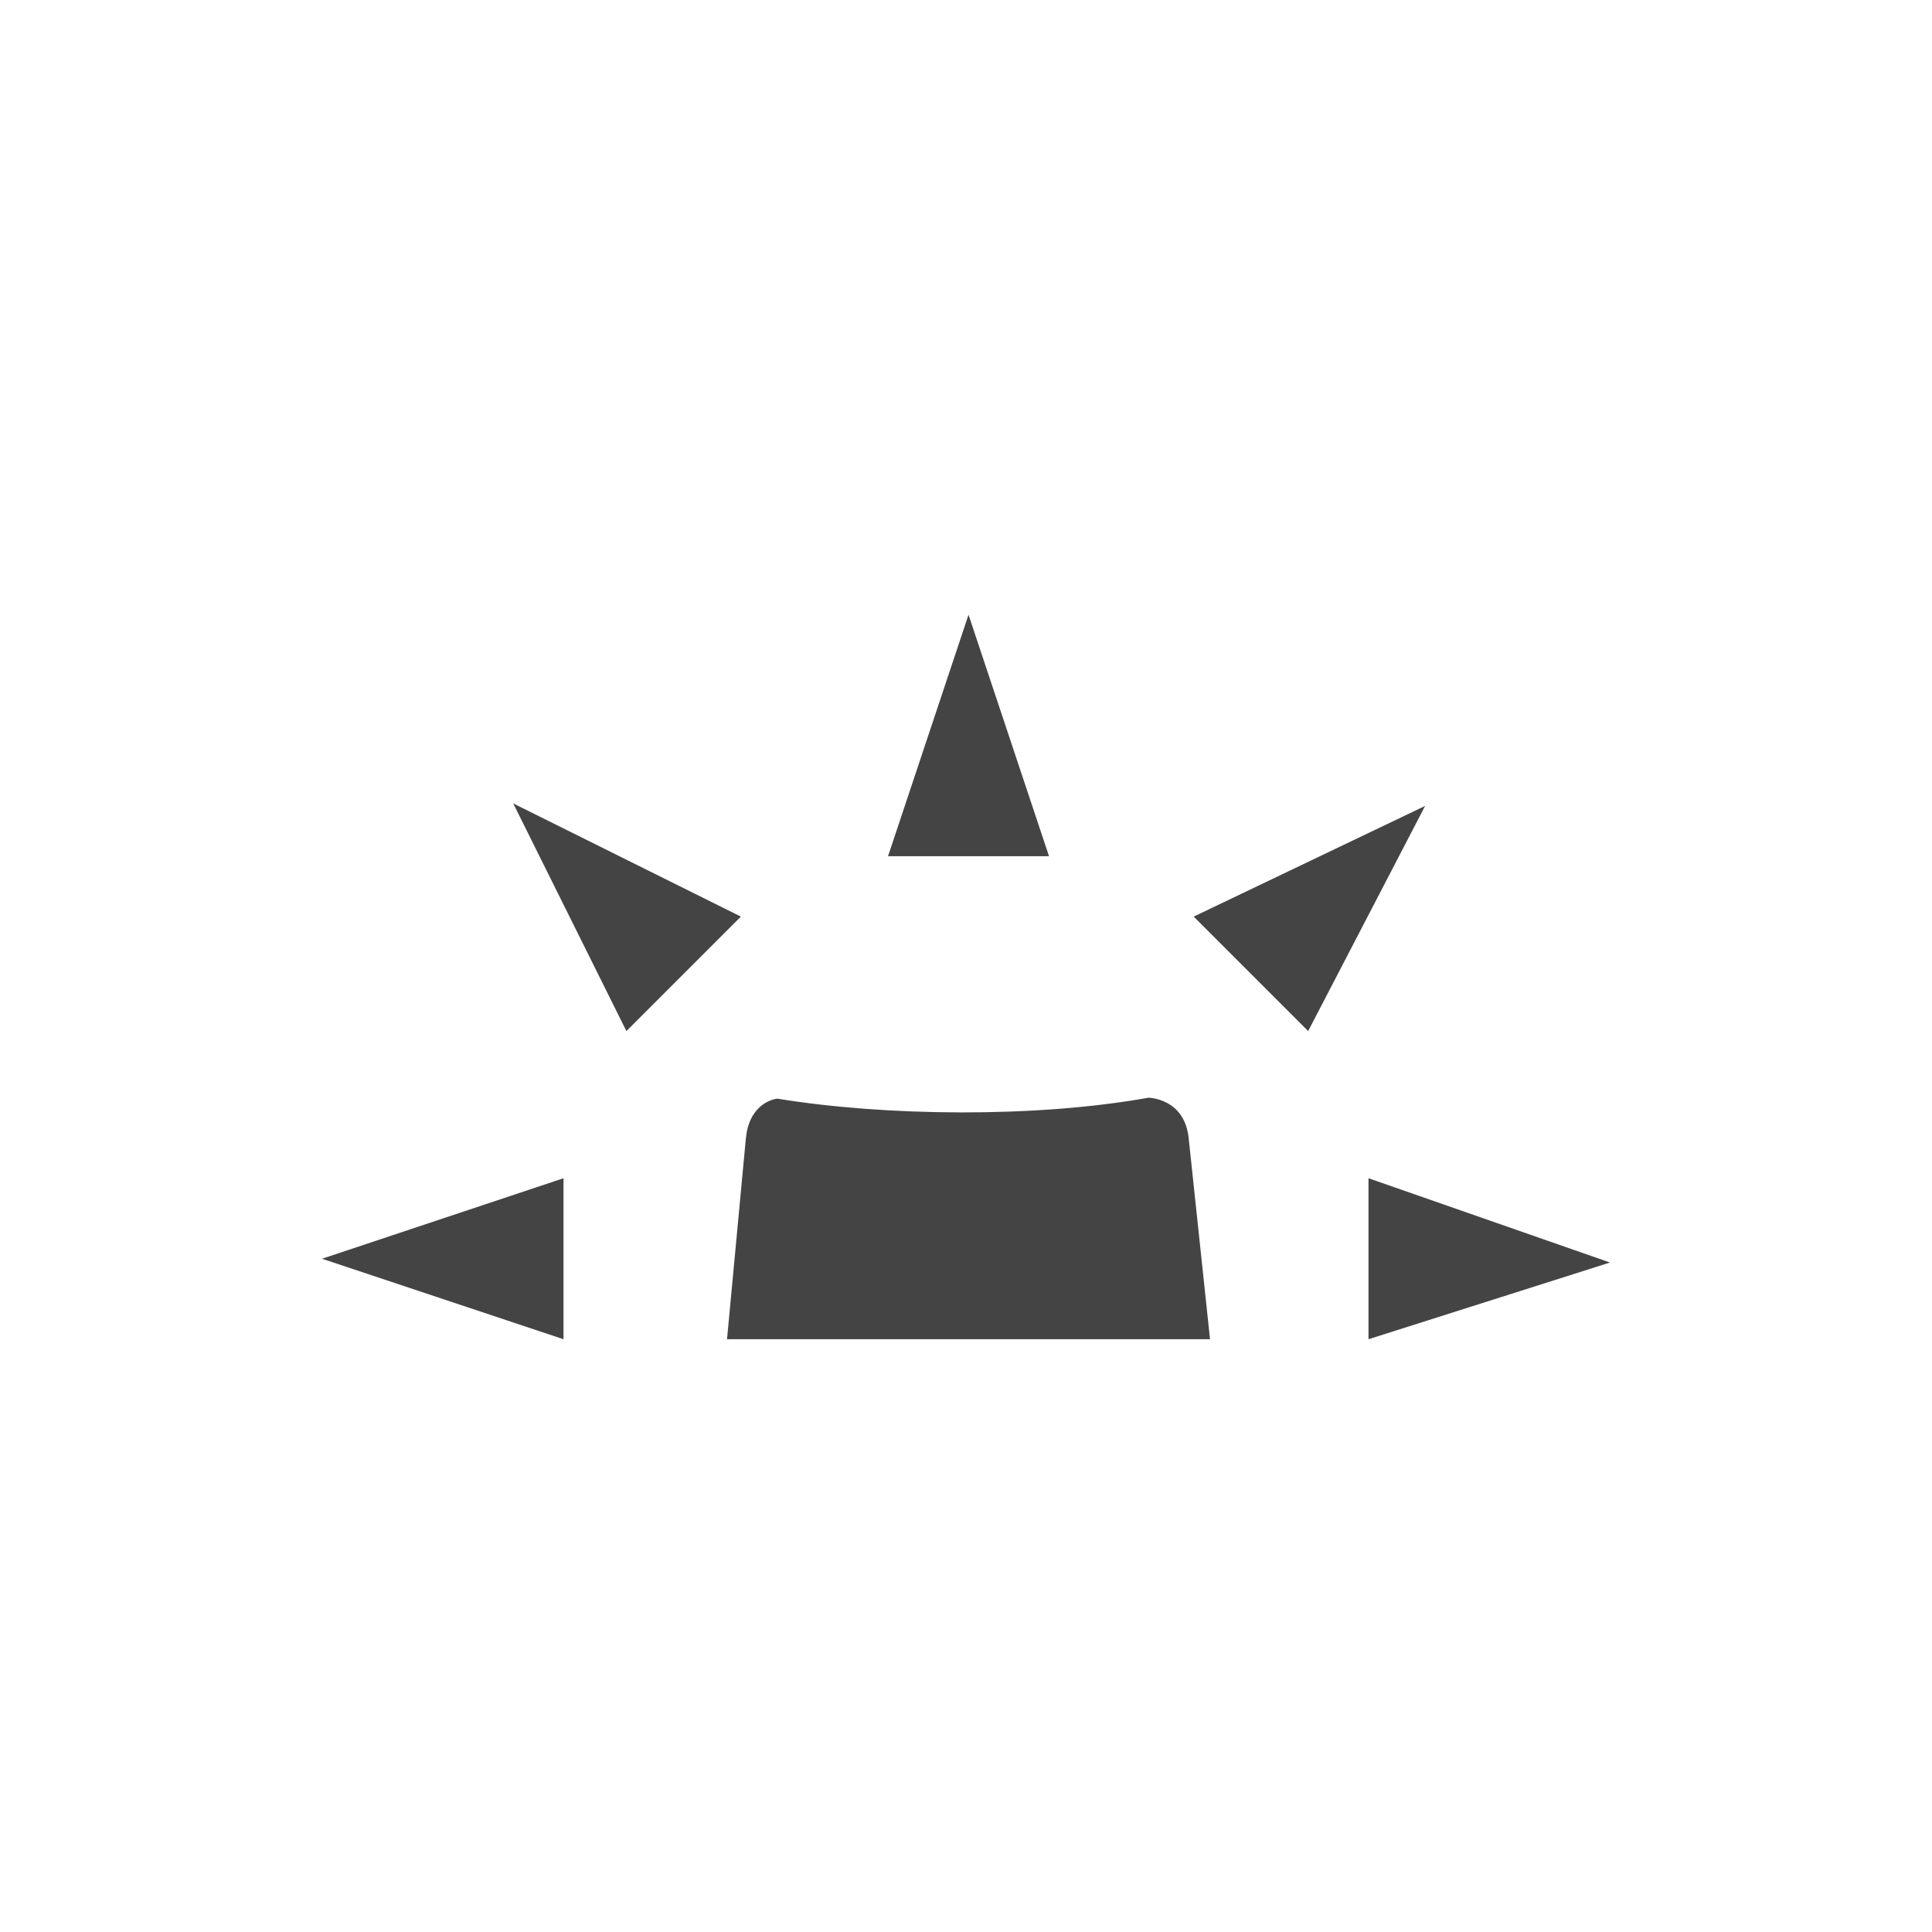
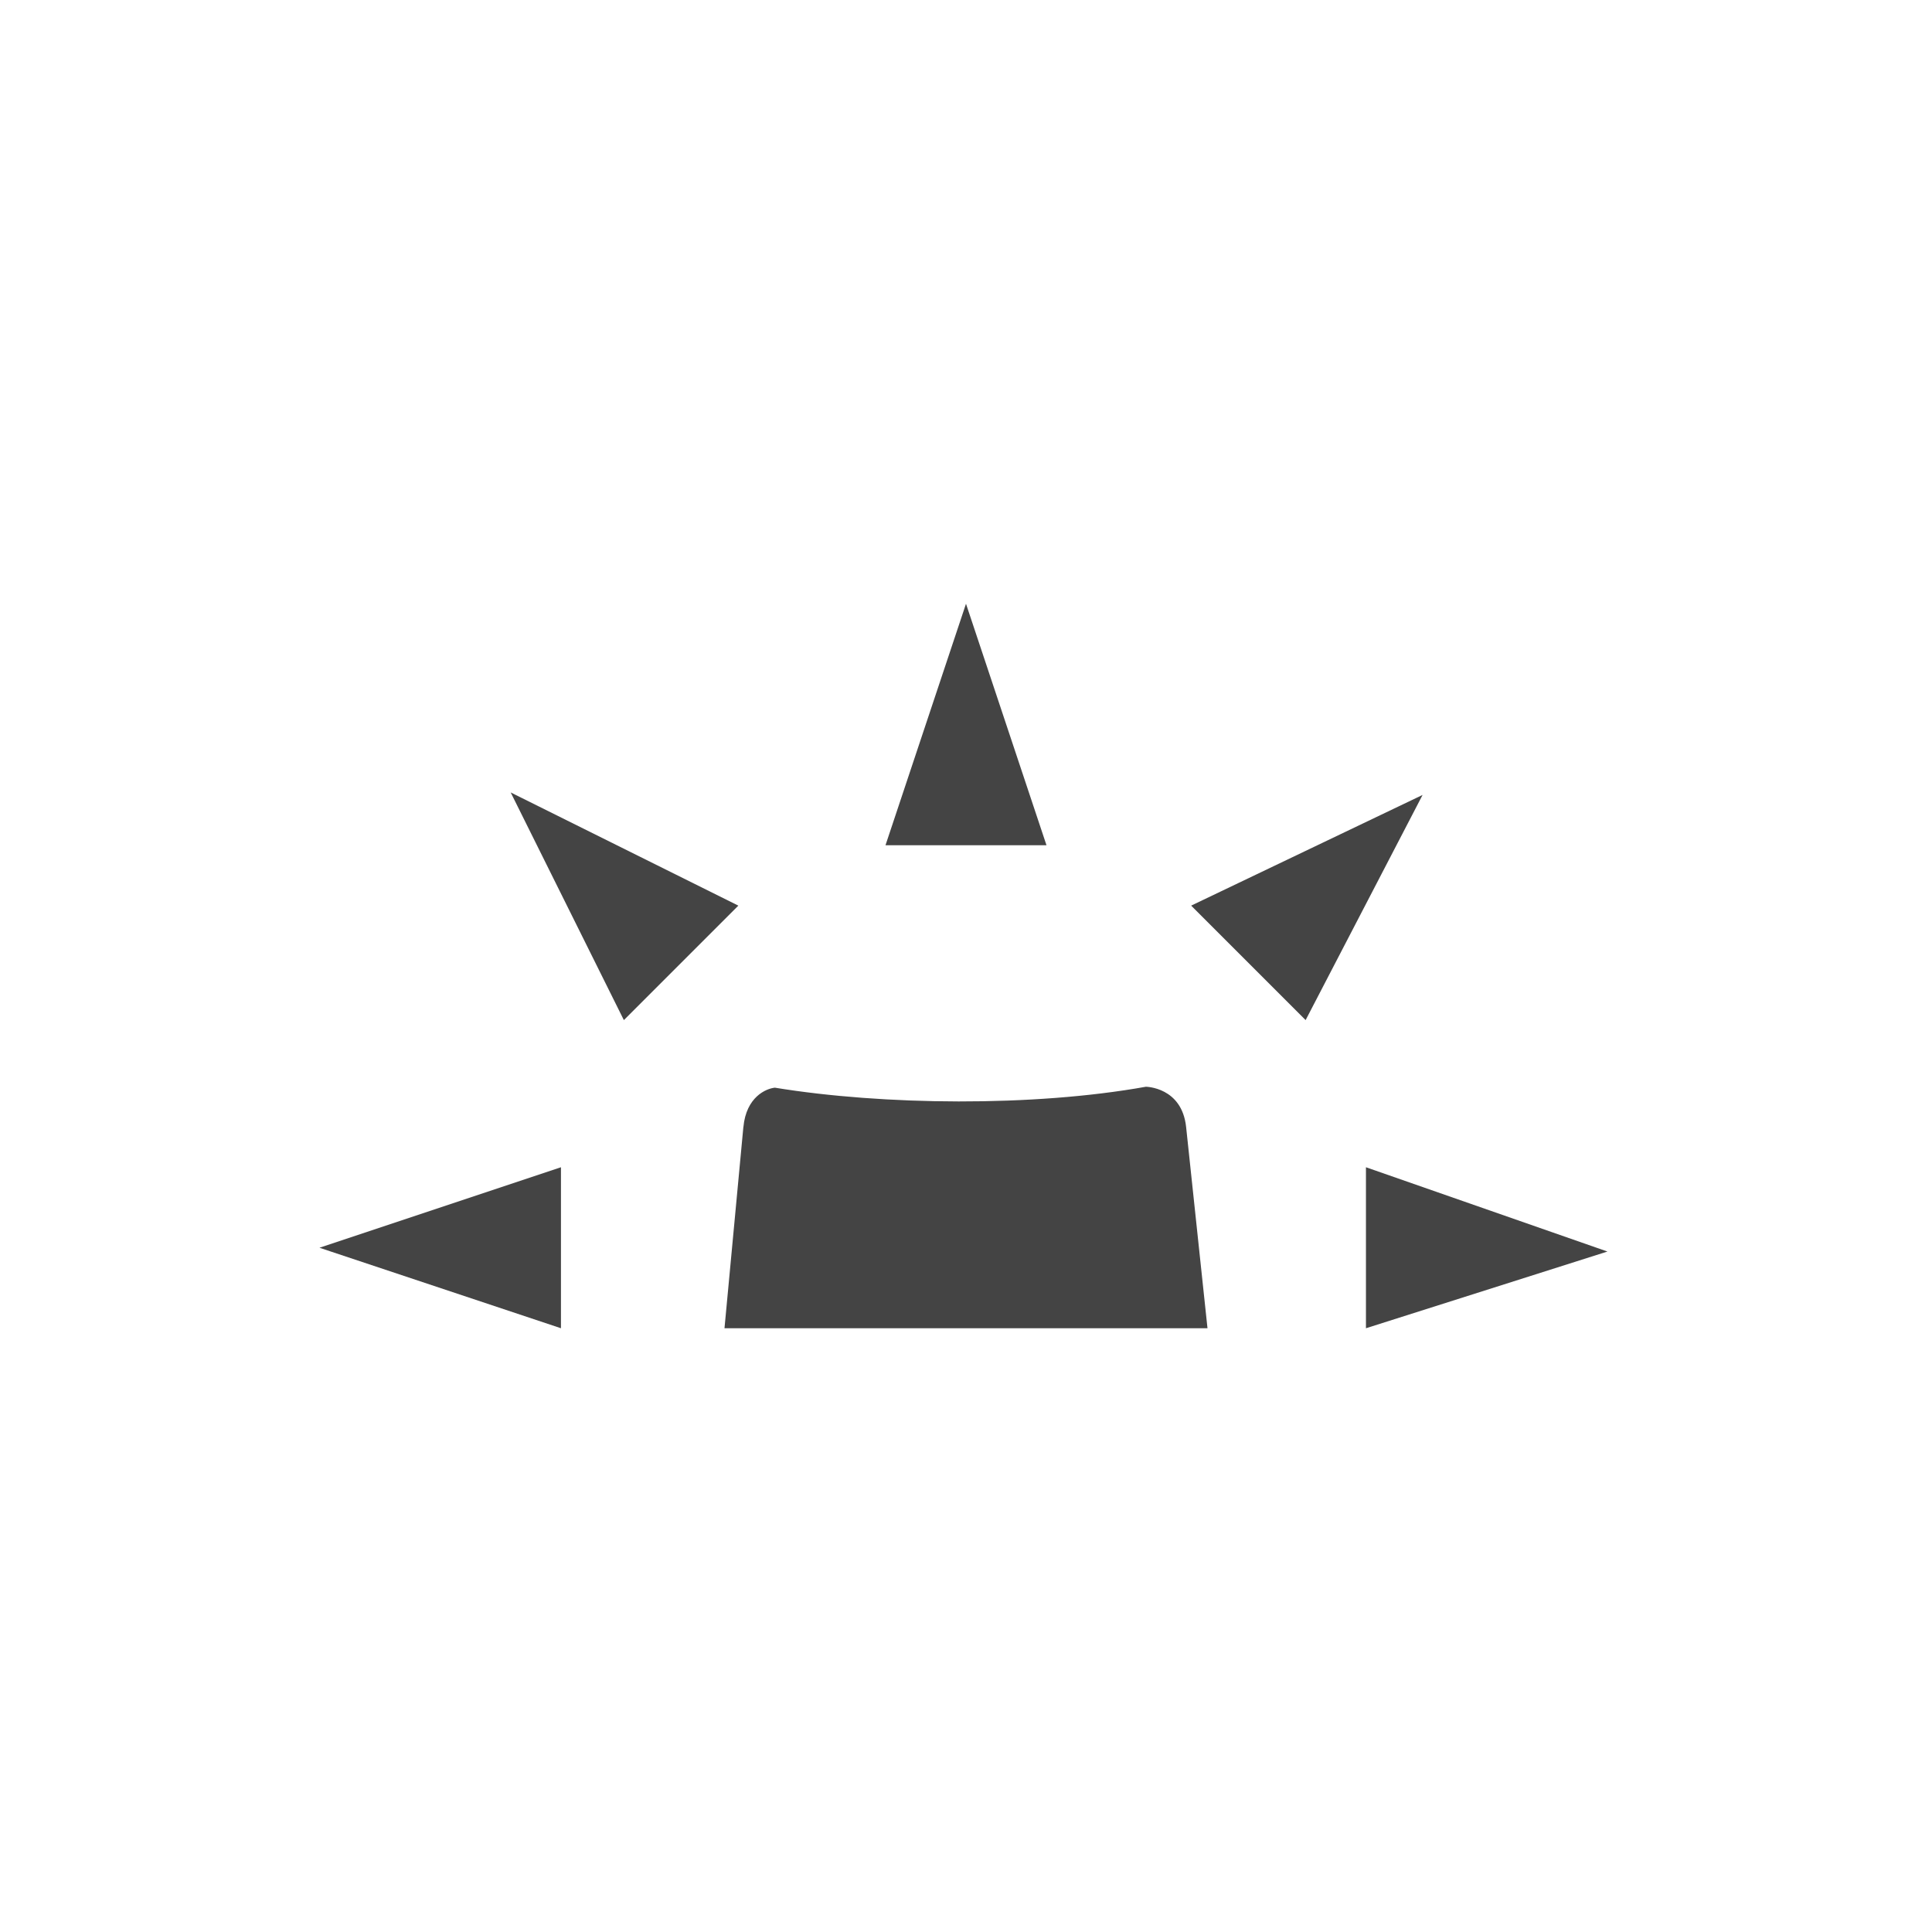
<svg xmlns="http://www.w3.org/2000/svg" xmlns:ns1="http://www.openswatchbook.org/uri/2009/osb" height="48" id="svg7384" style="enable-background:new" version="1.1" width="48">
  <defs id="defs7386">
    <linearGradient id="linearGradient5606" ns1:paint="solid">
      <stop id="stop5608" offset="0" style="stop-color:#000000;stop-opacity:1;" />
    </linearGradient>
  </defs>
-   <g id="layer12" style="display:inline" transform="translate(-385.0002,58.2727)">
-     <path d="m 409.063,-43 -2,6 4,0 z m -11.312,4.688 2.812,5.656 2.844,-2.844 z m 22.656,0.062 -5.75,2.75 2.844,2.844 z m -16.875,8.25 -0.469,5 12,0 -0.531,-5 c -0.106,-0.994 -1,-1 -1,-1 -2.801,0.503 -6.534,0.462 -9.218,0.023 -0.219,0.023 -0.711,0.23 -0.781,0.977 z m -4.532,1 -6,2 6,2 z m 20,0 0,4 6,-1.906 z" id="path7977" style="color:#000000;fill:#444444;fill-opacity:1;stroke:none" />
-     <rect height="48" id="rect5816" style="color:#bebebe;display:inline;overflow:visible;visibility:visible;opacity:0.1;fill:none;stroke:none;stroke-width:1;marker:none" width="48" x="385" y="-58.273" />
+   <g id="layer12" style="display:inline" transform="translate(-385.0002,58)">
+     <path d="m 409,-43 -2,6 4,0 z m -11.312,4.688 2.812,5.656 2.844,-2.844 z m 22.656,0.062 -5.75,2.75 2.844,2.844 z m -16.875,8.25 -0.469,5 12,0 -0.531,-5 c -0.106,-0.994 -1,-1 -1,-1 -2.801,0.503 -6.534,0.462 -9.218,0.023 -0.219,0.023 -0.711,0.23 -0.781,0.977 z m -4.532,1 -6,2 6,2 z m 20,0 0,4 6,-1.906 z" id="path7977" style="color:#000000;fill:#444444;fill-opacity:1;stroke:none" />
+     <rect height="48" id="rect5816" style="color:#bebebe;display:inline;overflow:visible;visibility:visible;opacity:0.1;fill:none;stroke:none;stroke-width:1;marker:none" width="48" x="385" y="-58" />
  </g>
</svg>
